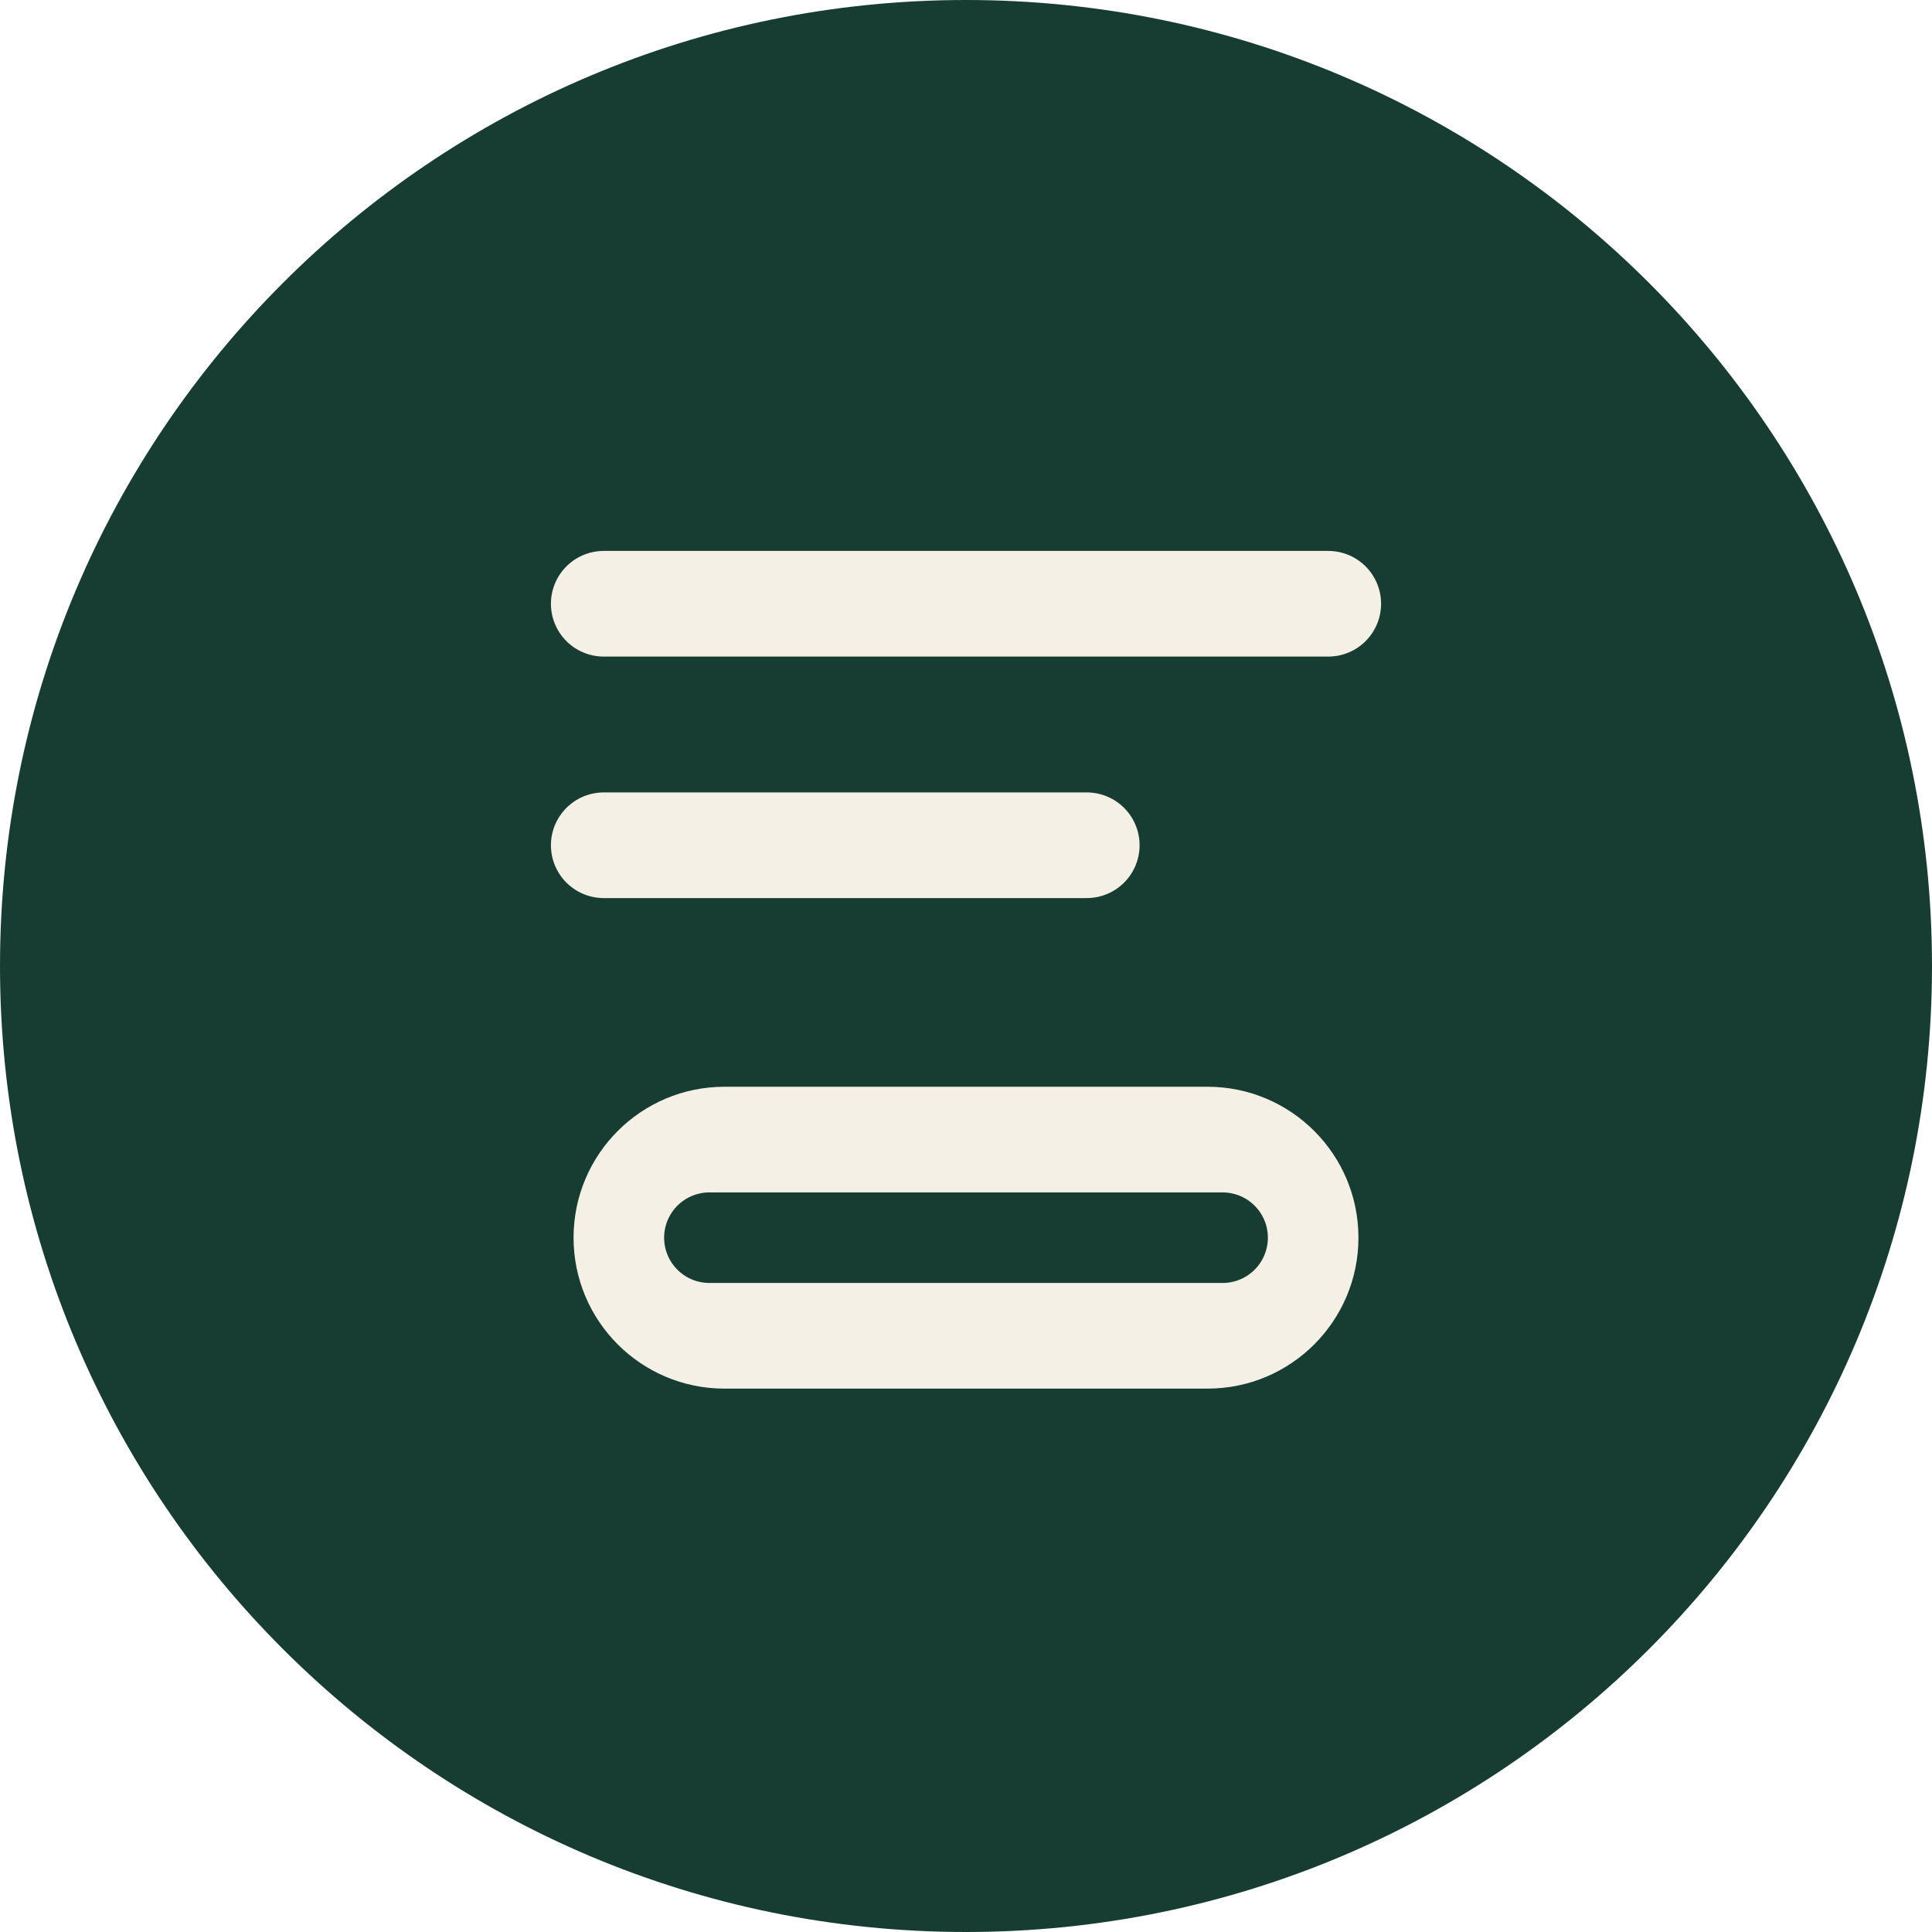
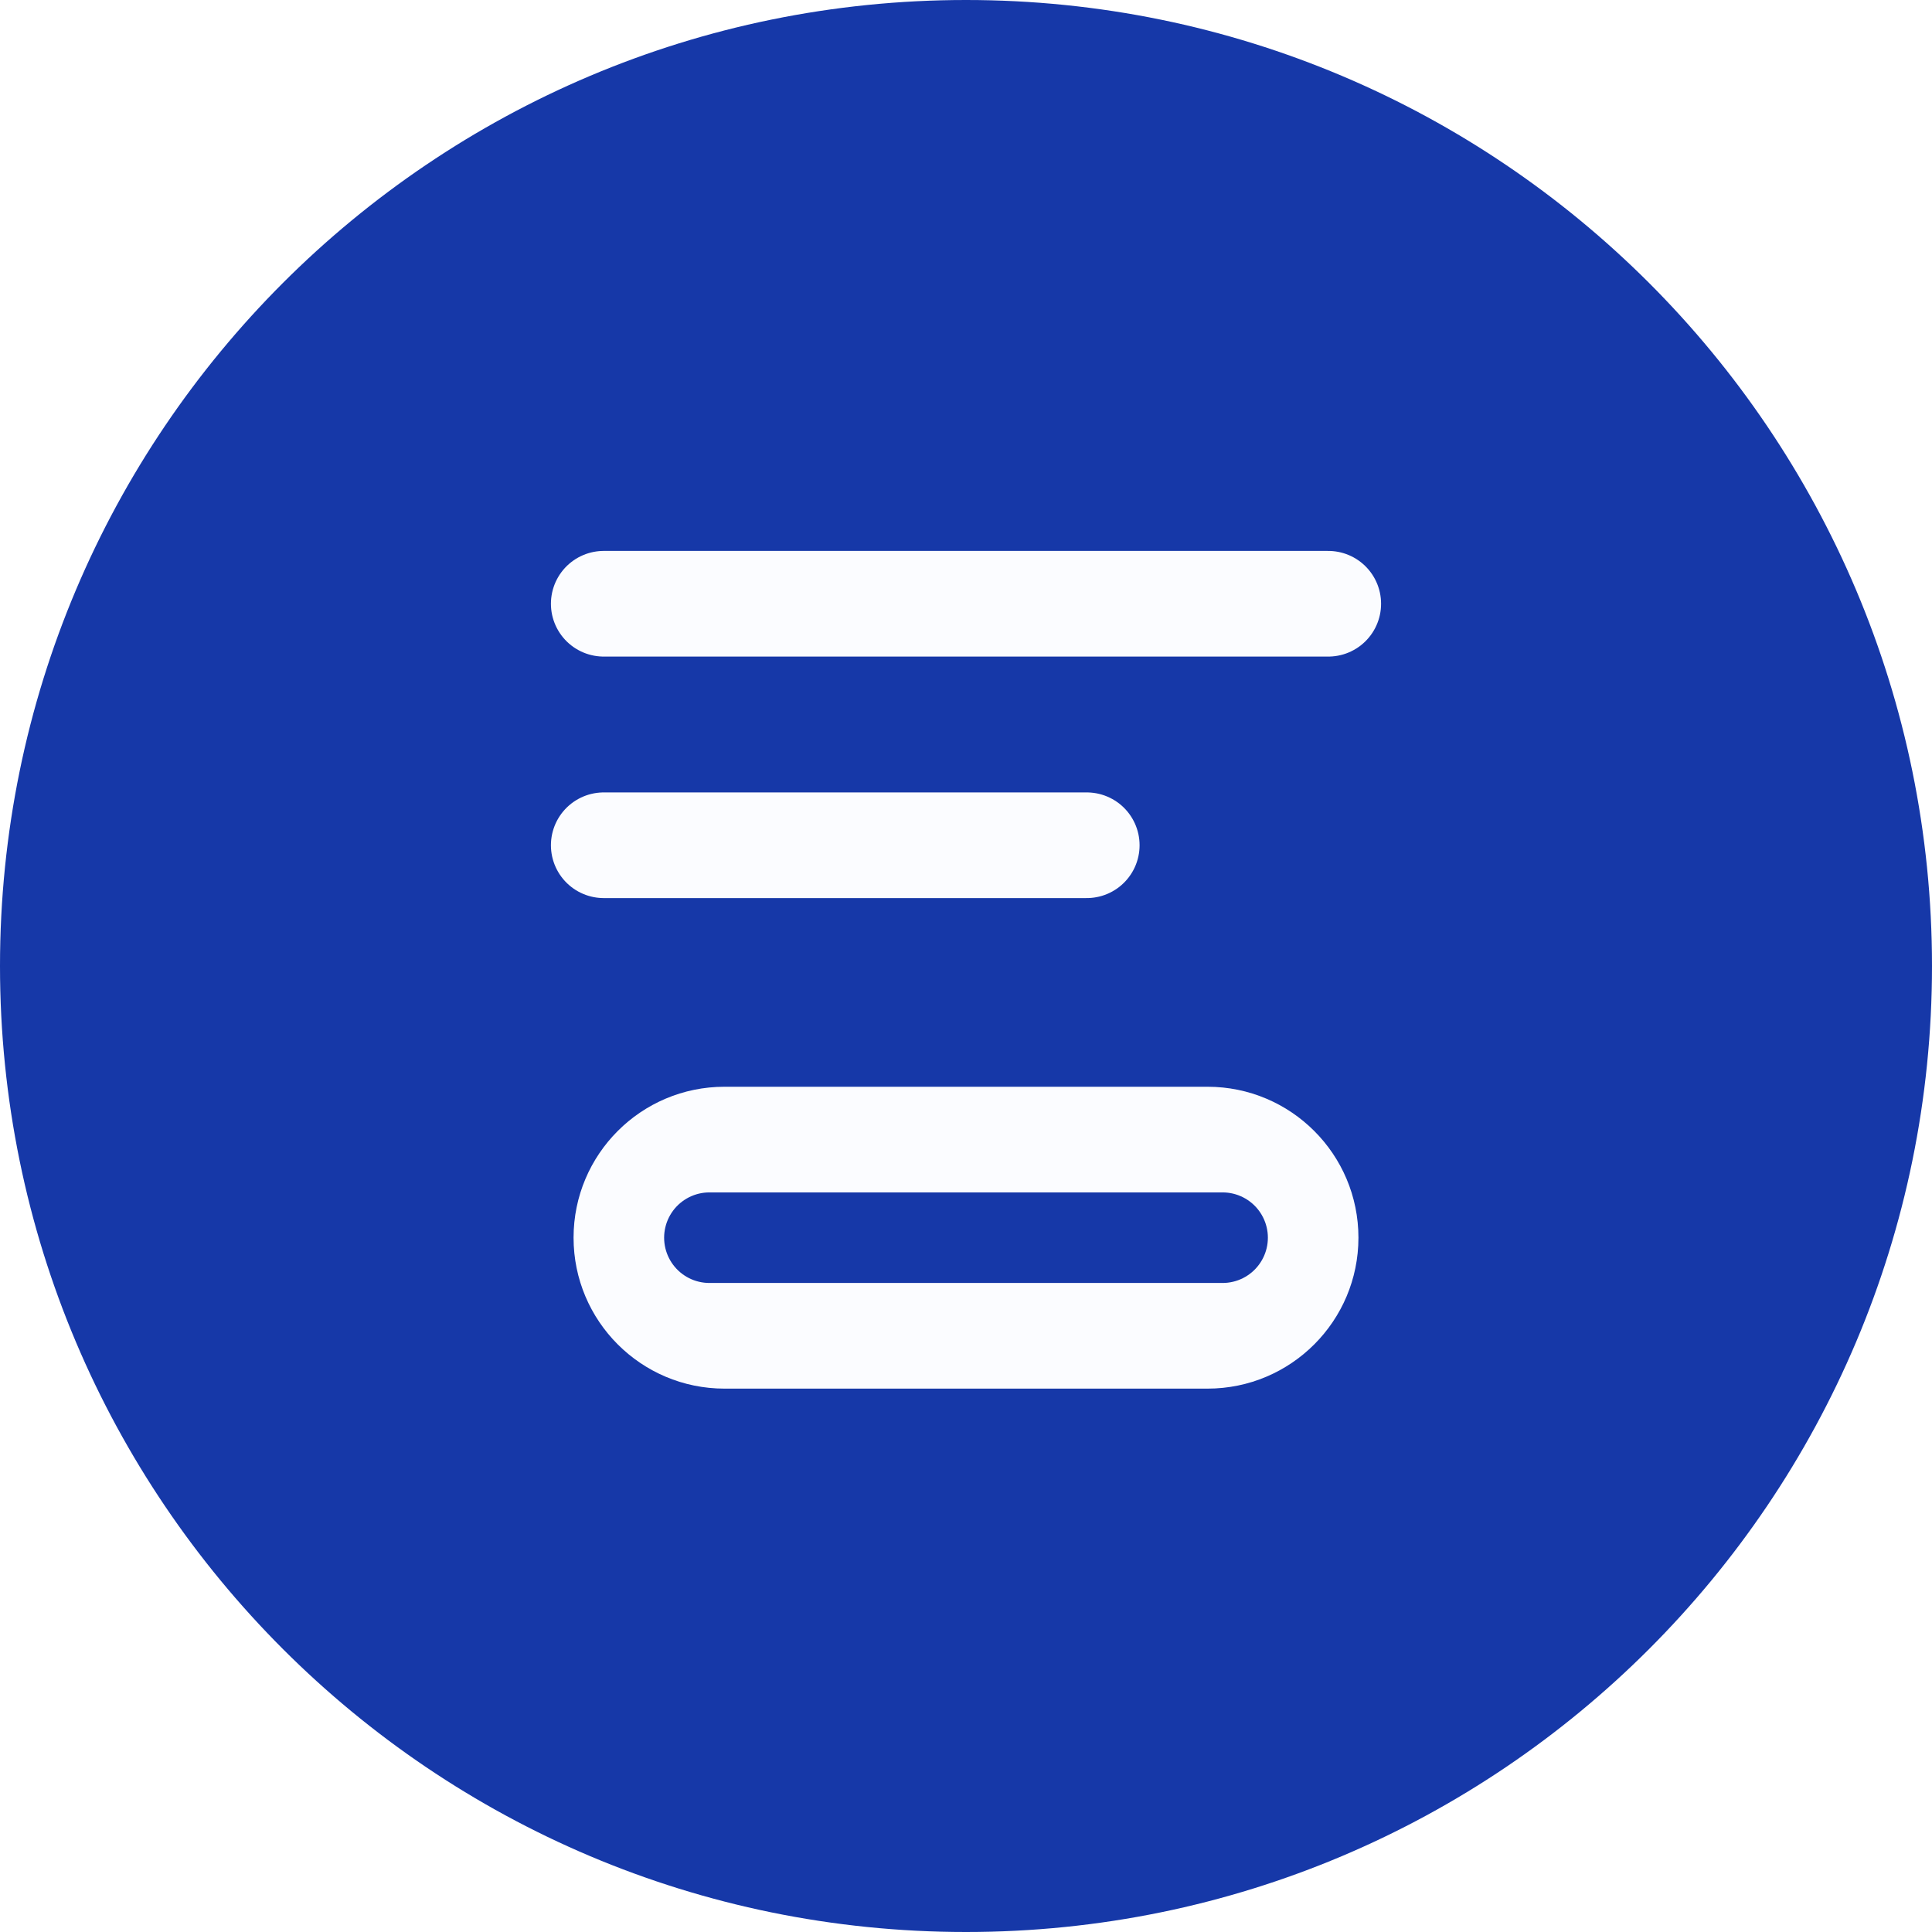
<svg xmlns="http://www.w3.org/2000/svg" viewBox="0 0 128 128" role="img" aria-label="Memo">
-   <circle cx="64" cy="64" r="64" fill="#173d33" />
-   <path d="M40 40h48M40 56h32" stroke="#f5f0e5" stroke-width="7" stroke-linecap="round" />
-   <rect x="38" y="72" width="52" height="20" rx="10" fill="#f5f0e5" />
-   <path d="M47 82h34" stroke="#173d33" stroke-width="6" stroke-linecap="round" />
+   <circle cx="64" cy="64" r="64" fill="#1638a8" />
+   <path d="M40 40h48M40 56h32" stroke="#fbfcff" stroke-width="7" stroke-linecap="round" />
+   <rect x="38" y="72" width="52" height="20" rx="10" fill="#fbfcff" />
+   <path d="M47 82h34" stroke="#1638a8" stroke-width="6" stroke-linecap="round" />
</svg>
